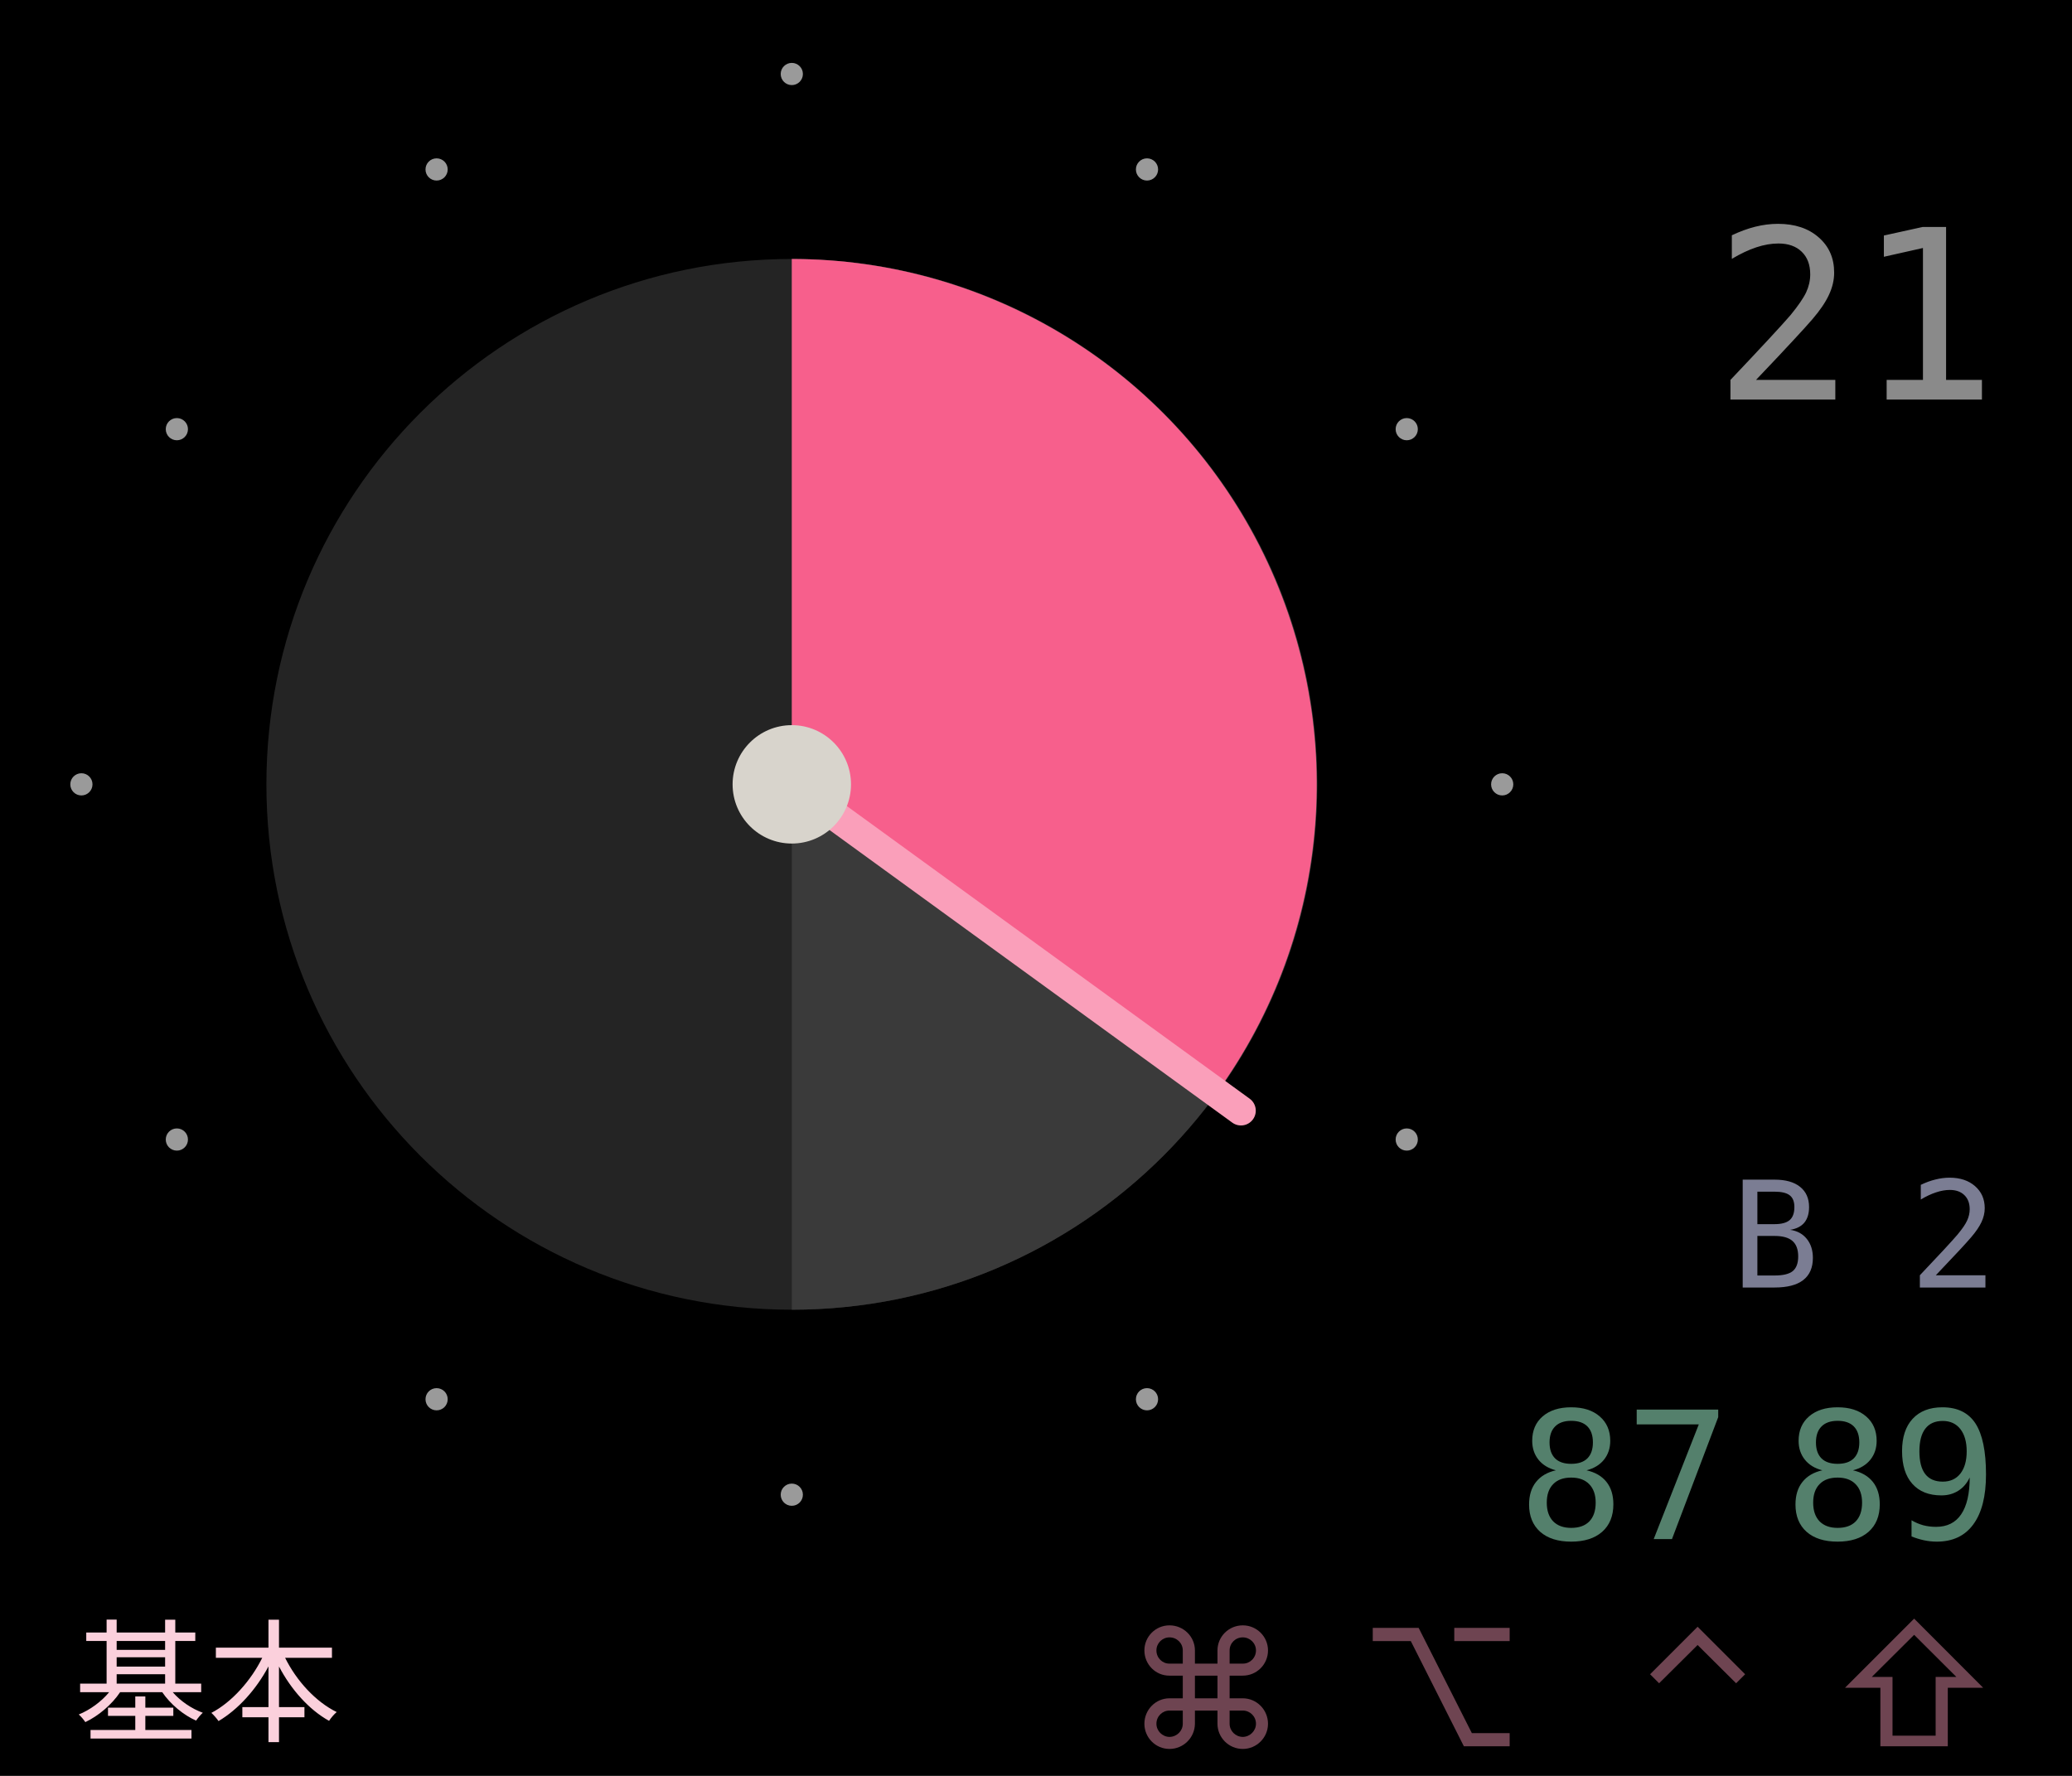
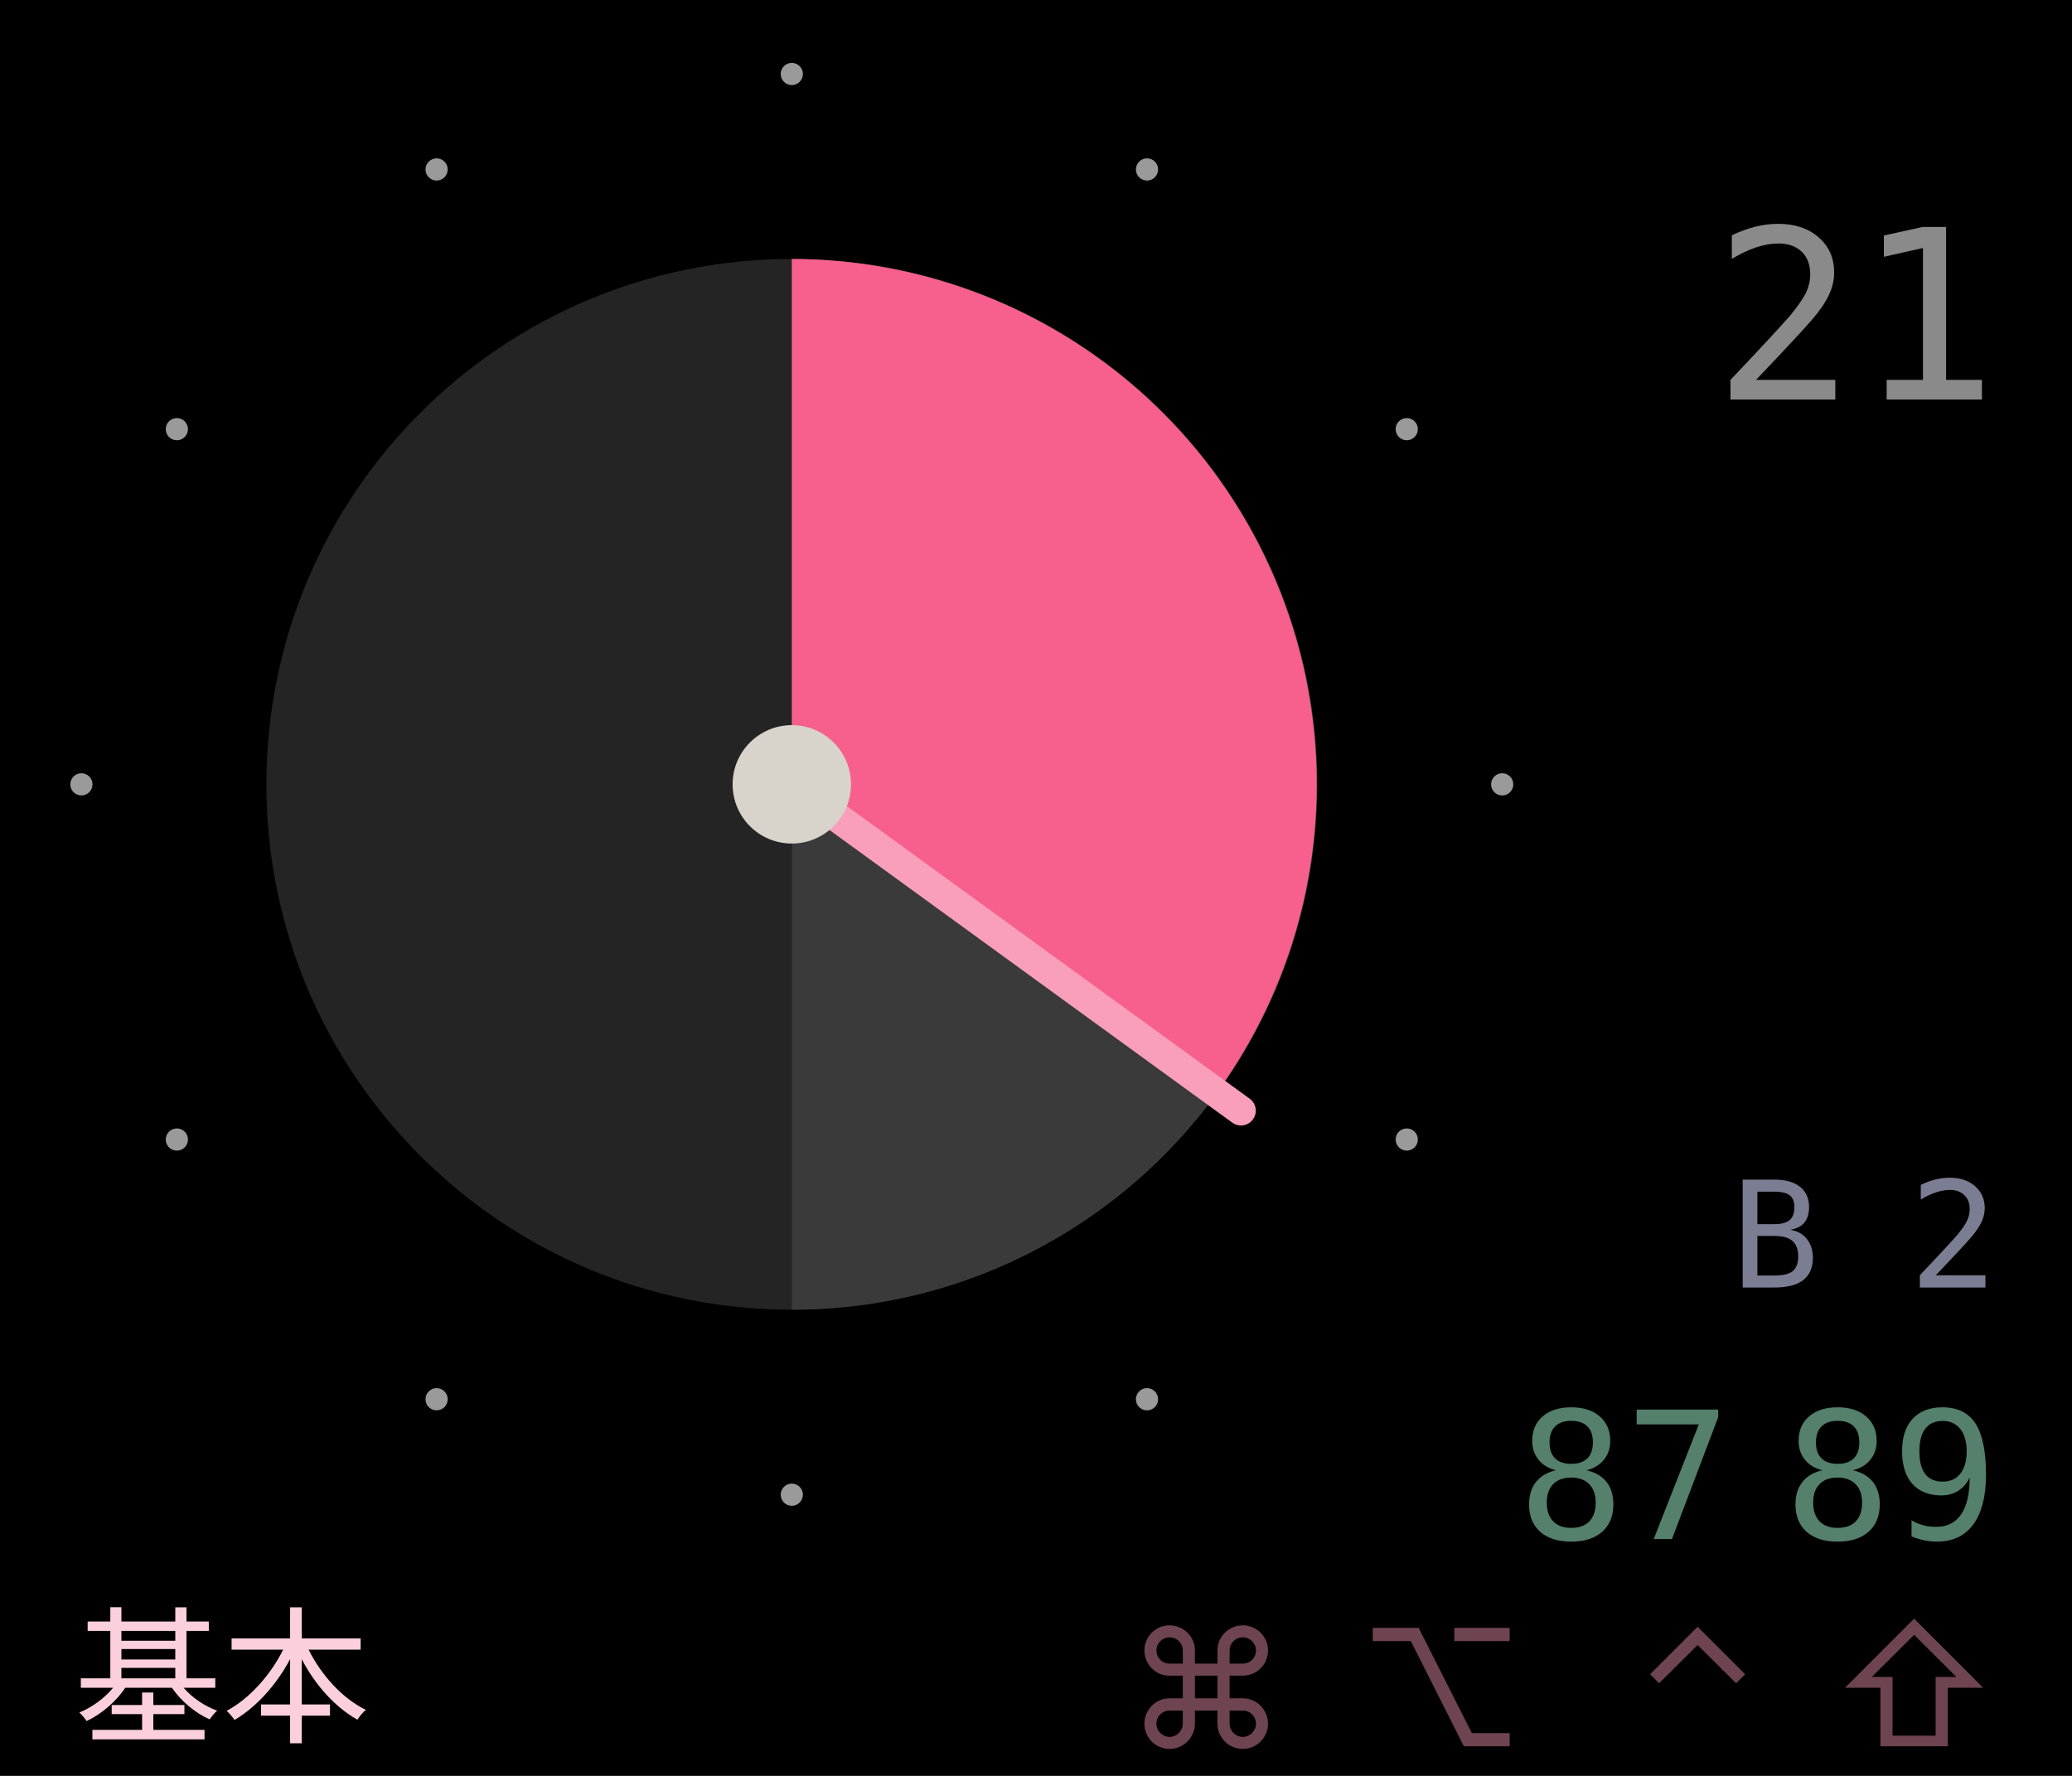
<svg xmlns="http://www.w3.org/2000/svg" width="560" height="480" viewBox="0 0 280 240" role="img" aria-label="Dial layout, 21 minutes remaining of a 60 minute face">
  <rect width="280" height="240" fill="#000000" />
  <circle cx="107.0" cy="10.0" r="1.5" fill="#9a9a9a" />
  <circle cx="155.0" cy="22.9" r="1.5" fill="#9a9a9a" />
  <circle cx="190.1" cy="58.0" r="1.5" fill="#9a9a9a" />
  <circle cx="203.0" cy="106.0" r="1.5" fill="#9a9a9a" />
  <circle cx="190.1" cy="154.0" r="1.5" fill="#9a9a9a" />
  <circle cx="155.0" cy="189.1" r="1.5" fill="#9a9a9a" />
  <circle cx="107.0" cy="202.0" r="1.5" fill="#9a9a9a" />
  <circle cx="59.0" cy="189.1" r="1.5" fill="#9a9a9a" />
  <circle cx="23.9" cy="154.0" r="1.5" fill="#9a9a9a" />
  <circle cx="11.0" cy="106.0" r="1.5" fill="#9a9a9a" />
  <circle cx="23.9" cy="58.0" r="1.5" fill="#9a9a9a" />
  <circle cx="59.0" cy="22.9" r="1.5" fill="#9a9a9a" />
  <circle cx="107" cy="106" r="71" fill="#242424" />
  <path d="M 107 106 L 107 35 A 71 71 0 0 1 107.0 177.0 Z" fill="#3a3a3a" />
  <path d="M 107 106 L 107 35 A 71 71 0 0 1 164.4 147.7 Z" fill="#f75f8c" />
  <line x1="107" y1="106" x2="167.7" y2="150.1" stroke="#fa9fba" stroke-width="4" stroke-linecap="round" />
  <circle cx="107" cy="106" r="8" fill="#d8d4cc" />
  <text x="270" y="54" text-anchor="end" font-family="ui-monospace,'SF Mono',Menlo,Consolas,monospace" font-size="32" fill="#8a8a8a">21</text>
  <text x="270" y="174" text-anchor="end" font-family="ui-monospace,'SF Mono',Menlo,Consolas,monospace" font-size="20" fill="#7b7d93">B 2</text>
  <text x="234" y="208" text-anchor="end" font-family="ui-monospace,'SF Mono',Menlo,Consolas,monospace" font-size="24" fill="#54806c">87</text>
  <text x="270" y="208" text-anchor="end" font-family="ui-monospace,'SF Mono',Menlo,Consolas,monospace" font-size="24" fill="#54806c">89</text>
-   <text x="10" y="234" font-family="Inter,'Helvetica Neue',Arial,sans-serif" font-size="18" fill="#fbd0dc">基本</text>
+   <text x="10" y="234" font-family="Inter,'Helvetica Neue',Arial,sans-serif" font-size="20" fill="#fbd0dc">基本</text>
  <text x="174" y="236" text-anchor="end" font-family="Inter,'Helvetica Neue',Arial,sans-serif" font-size="22" fill="#6e4451">⌘</text>
  <text x="206" y="236" text-anchor="end" font-family="Inter,'Helvetica Neue',Arial,sans-serif" font-size="22" fill="#6e4451">⌥</text>
  <text x="238" y="236" text-anchor="end" font-family="Inter,'Helvetica Neue',Arial,sans-serif" font-size="22" fill="#6e4451">⌃</text>
  <text x="270" y="236" text-anchor="end" font-family="Inter,'Helvetica Neue',Arial,sans-serif" font-size="22" fill="#6e4451">⇧</text>
</svg>
